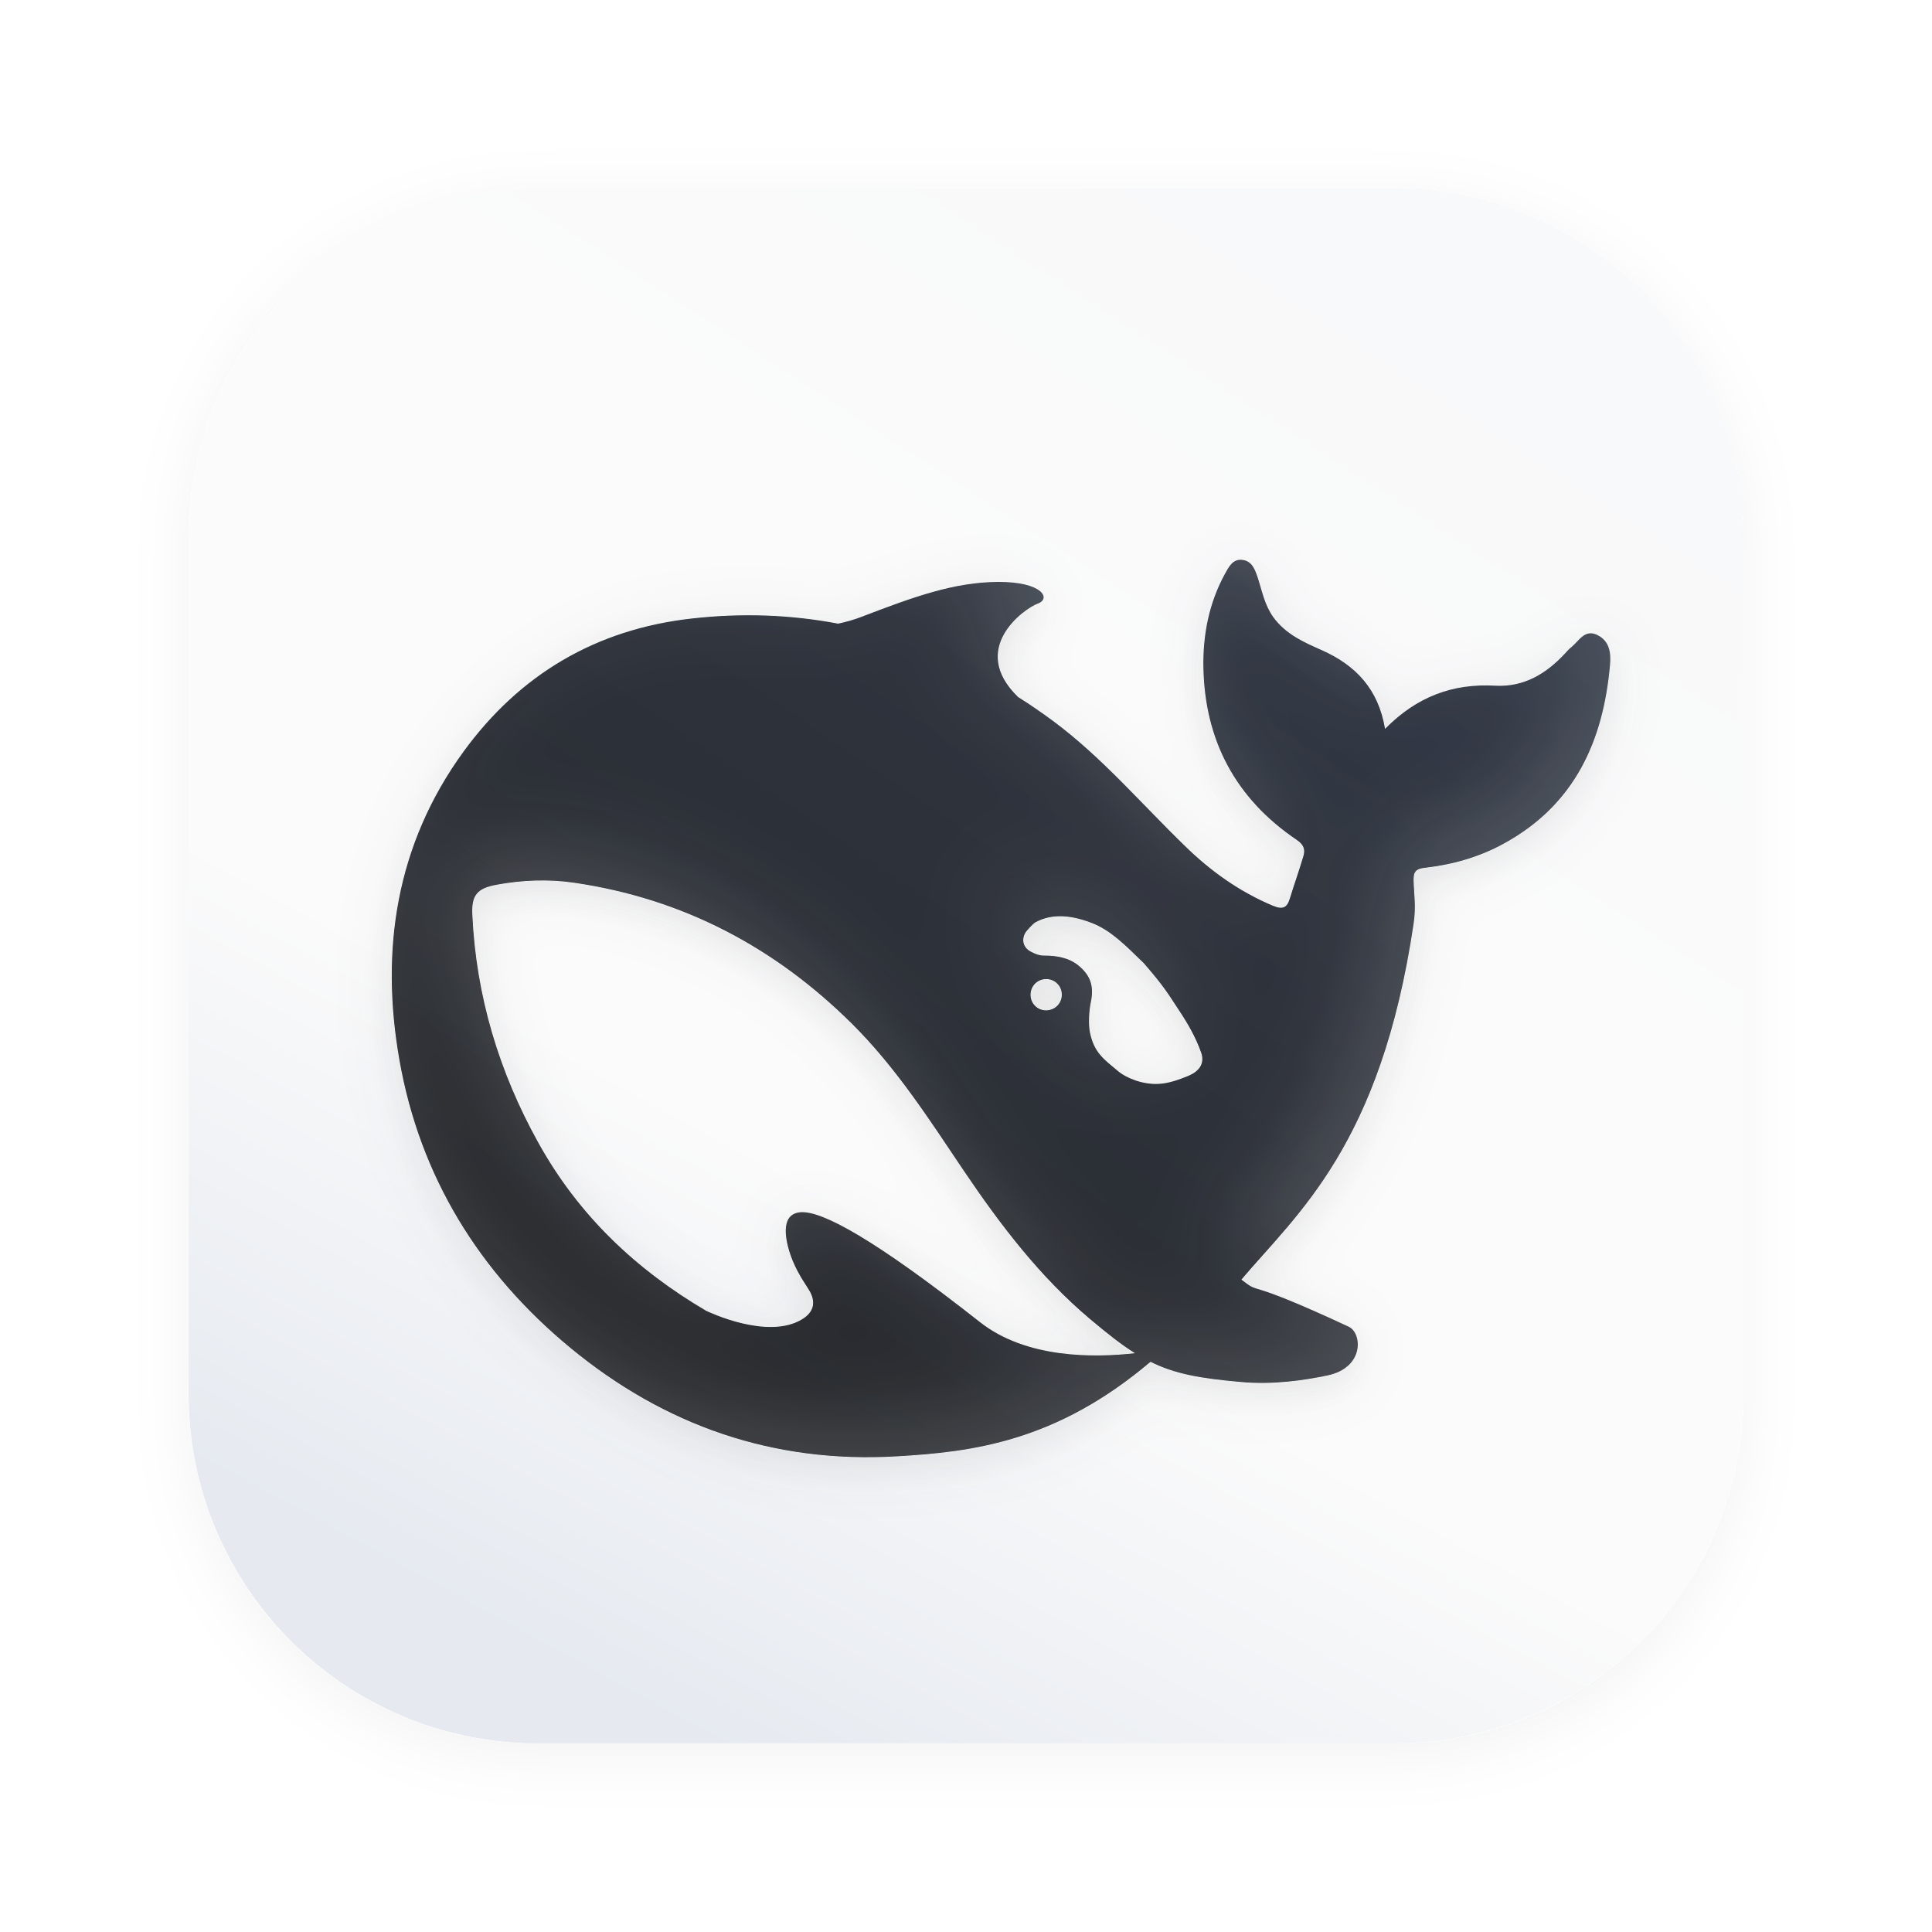
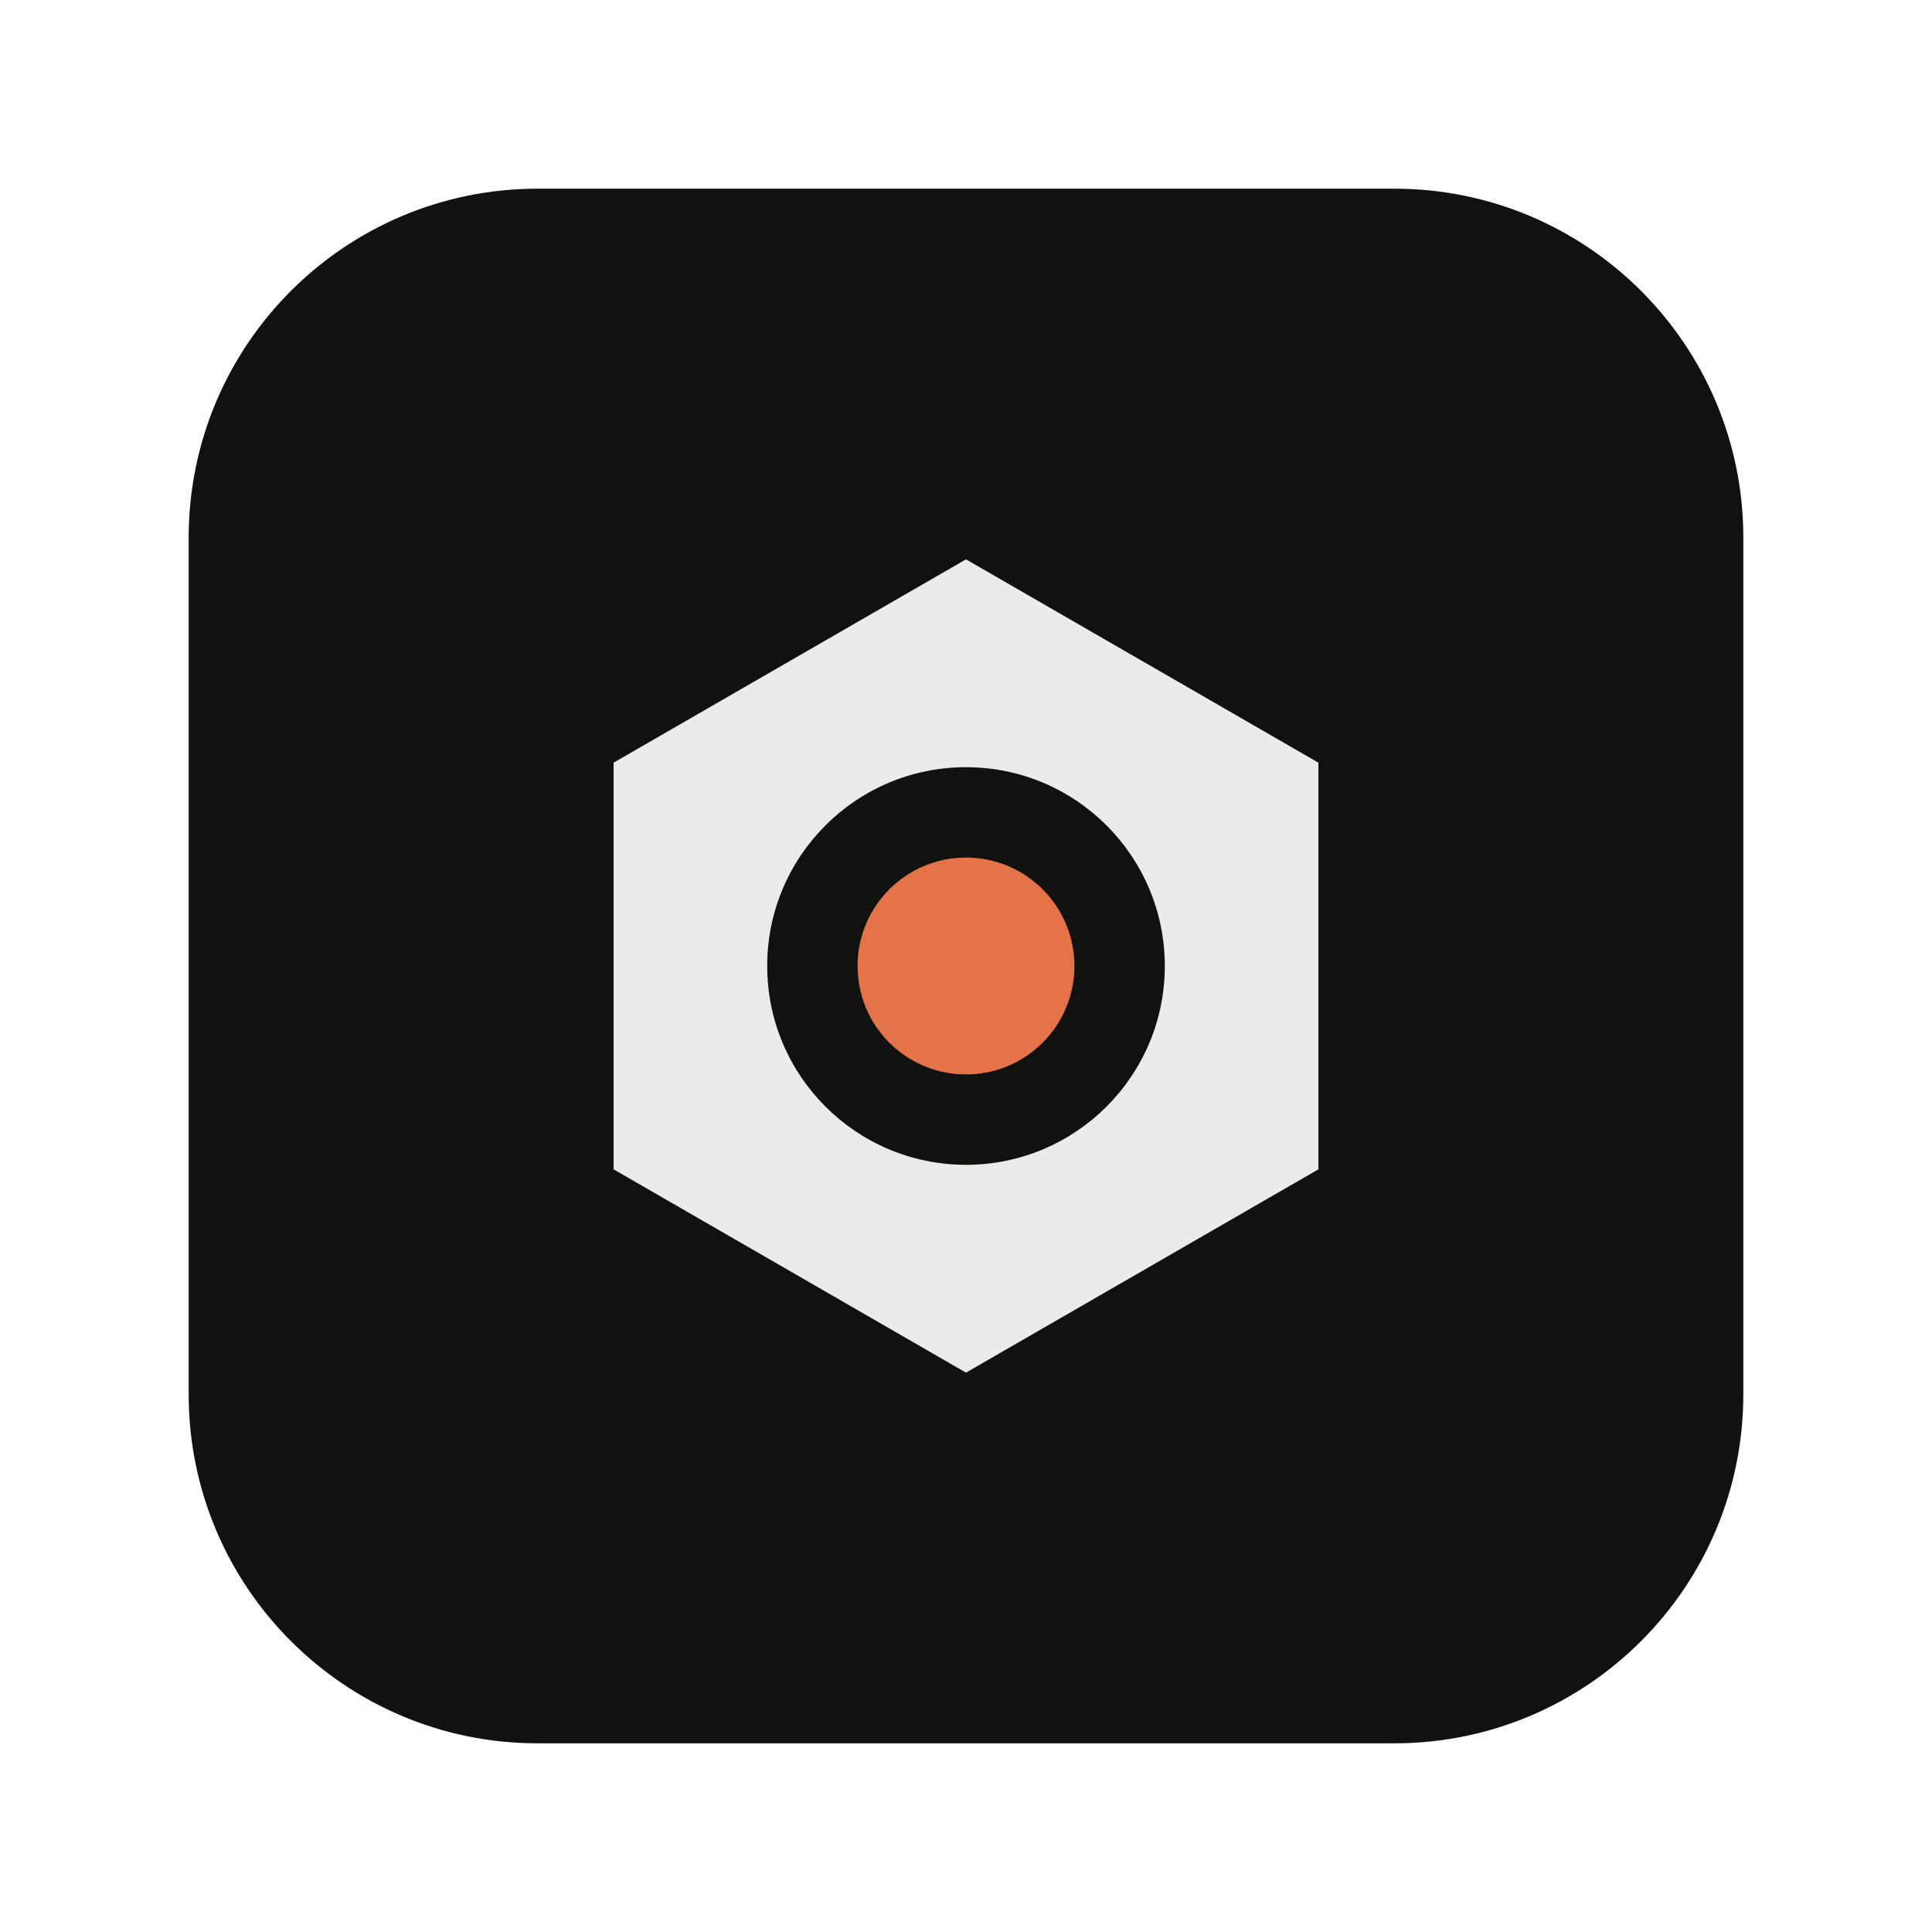
- <svg xmlns="http://www.w3.org/2000/svg" width="1024" height="1024" viewBox="0 0 1024 1024" fill="none">
-   <g transform="translate(100 100) scale(0.8046875) translate(-40 -32)">
-     <g filter="url(#filter0_d_1637_371)">
-       <rect rx="230" width="1024" height="1024" transform="translate(40 32)" fill="#FBFBFB" />
-       <rect rx="230" width="1024" height="1024" transform="translate(40 32)" fill="url(#paint0_linear_1637_371)" fill-opacity="0.4" />
-       <rect rx="230" width="1024" height="1024" transform="translate(40 32)" fill="url(#paint1_linear_1637_371)" fill-opacity="0.8" />
-       <g filter="url(#filter1_ddi_1637_371)">
-         <path d="M968.002 326.025C959.5 321.85 955.842 329.804 950.865 333.835C949.162 335.143 947.722 336.834 946.283 338.393C933.859 351.673 919.336 360.407 900.376 359.363C872.649 357.804 848.963 366.525 828.035 387.759C823.586 361.583 808.812 345.951 786.313 335.936C774.536 330.729 762.64 325.51 754.401 314.186C748.645 306.112 747.074 297.127 744.195 288.274C742.36 282.936 740.538 277.465 734.385 276.554C727.718 275.51 725.103 281.112 722.476 285.803C712.006 304.95 707.952 326.039 708.349 347.405C709.26 395.463 729.54 433.742 769.823 460.962C774.404 464.094 775.579 467.212 774.14 471.771C771.394 481.153 768.119 490.257 765.241 499.639C763.406 505.624 760.66 506.933 754.256 504.329C732.154 495.08 713.049 481.417 696.175 464.874C667.524 437.138 641.633 406.536 609.325 382.566C601.733 376.964 594.154 371.758 586.298 366.802C553.33 334.773 590.616 308.464 599.251 305.333C608.282 302.082 602.393 290.877 573.214 291.009C544.048 291.141 517.364 300.906 483.353 313.935C478.389 315.891 473.147 317.318 467.786 318.494C436.917 312.64 404.873 311.332 371.377 315.111C308.332 322.141 257.975 351.964 220.953 402.876C176.471 464.081 166.014 533.624 178.835 606.153C192.302 682.594 231.291 745.887 291.194 795.372C353.328 846.68 424.876 871.813 506.498 866.99C556.076 864.122 611.279 857.489 673.532 804.74C689.23 812.55 705.708 815.681 733.052 818.02C754.111 819.976 774.391 816.976 790.076 813.726C814.674 808.519 812.971 785.726 804.072 781.564C731.995 747.962 747.826 761.638 733.435 750.565C770.06 707.198 825.263 662.139 846.85 516.156C848.553 504.567 847.114 497.273 846.85 487.892C846.718 482.157 848.025 479.95 854.574 479.303C872.623 477.215 890.156 472.273 906.238 463.42C952.938 437.892 971.765 395.965 976.215 345.7C976.875 338.01 976.083 330.069 967.976 326.039L968.002 326.025ZM561.067 778.432C491.222 723.477 457.343 705.374 443.347 706.154C430.263 706.933 432.626 721.918 435.505 731.682C438.515 741.315 442.436 747.962 447.929 756.418C451.718 762.021 454.346 770.345 444.14 776.609C421.641 790.549 382.533 771.918 380.698 771.006C335.174 744.182 297.109 708.757 270.293 660.316C244.389 613.698 229.35 563.685 226.868 510.302C226.208 497.406 230.01 492.847 242.831 490.508C259.704 487.376 277.106 486.729 293.98 489.2C365.264 499.625 425.959 531.523 476.844 582.052C505.878 610.831 527.861 645.213 550.491 678.815C574.561 714.492 600.452 748.49 633.42 776.358C645.066 786.122 654.348 793.548 663.247 799.019C636.431 802.018 591.698 802.666 561.08 778.445L561.067 778.432ZM594.55 562.905C594.55 557.171 599.132 552.625 604.888 552.625C606.195 552.625 607.371 552.876 608.414 553.273C609.853 553.801 611.16 554.581 612.203 555.744C614.038 557.567 615.081 560.17 615.081 562.905C615.081 568.64 610.5 573.185 604.743 573.185C598.987 573.185 594.537 568.627 594.537 562.905H594.55ZM698.539 616.301C691.871 619.037 685.19 621.375 678.787 621.64C668.845 622.155 657.992 618.125 652.103 613.17C642.953 605.479 636.404 601.185 633.658 587.773C632.483 582.039 633.13 573.185 634.186 568.111C636.536 557.171 633.922 550.141 626.212 543.759C619.927 538.553 611.952 537.112 603.185 537.112C599.911 537.112 596.914 535.685 594.682 534.509C591.025 532.686 588.015 528.127 590.893 522.525C591.804 520.701 596.254 516.275 597.297 515.495C609.206 508.716 622.937 510.936 635.625 516.01C647.403 520.833 656.288 529.686 669.109 542.186C682.193 557.289 684.543 561.465 692.003 572.789C697.892 581.642 703.252 590.759 706.909 601.185C709.128 607.699 706.249 613.038 698.539 616.288V616.301Z" fill="url(#paint2_linear_1637_371)" fill-opacity="0.9" />
-       </g>
-     </g>
+ <svg xmlns="http://www.w3.org/2000/svg" viewBox="0 0 1024 1024">
+   <rect x="100" y="100" width="824" height="824" rx="185" fill="#111110" />
+   <g transform="translate(256.56 256.56) scale(15.965)">
+     <path d="M16 2.5L27.7 9.25V22.75L16 29.5L4.3 22.75V9.25Z M22.6 16A6.6 6.6 0 1 0 9.4 16A6.6 6.6 0 1 0 22.6 16Z" fill="#EBEBEB" fill-rule="evenodd" />
+     <circle cx="16" cy="16" r="3.6" fill="#E5734A" />
  </g>
-   <defs>
-     <filter id="filter0_d_1637_371" x="-8" y="-16" width="1120" height="1120" filterUnits="userSpaceOnUse" color-interpolation-filters="sRGB">
-       <feFlood flood-opacity="0" result="BackgroundImageFix" />
-       <feColorMatrix in="SourceAlpha" type="matrix" values="0 0 0 0 0 0 0 0 0 0 0 0 0 0 0 0 0 0 127 0" result="hardAlpha" />
-       <feOffset dy="8" />
-       <feGaussianBlur stdDeviation="20" />
-       <feComposite in2="hardAlpha" operator="out" />
-       <feColorMatrix type="matrix" values="0 0 0 0 0 0 0 0 0 0 0 0 0 0 0 0 0 0 0.05 0" />
-       <feBlend mode="normal" in2="BackgroundImageFix" result="effect1_dropShadow_1637_371" />
-       <feBlend mode="normal" in="BackgroundImageFix" in2="effect1_dropShadow_1637_371" result="BackgroundImageFix" />
-       <feBlend mode="normal" in="SourceGraphic" in2="BackgroundImageFix" result="shape" />
-     </filter>
-     <filter id="filter1_ddi_1637_371" x="133.744" y="240.427" width="882.652" height="671.147" filterUnits="userSpaceOnUse" color-interpolation-filters="sRGB">
-       <feFlood flood-opacity="0" result="BackgroundImageFix" />
-       <feColorMatrix in="SourceAlpha" type="matrix" values="0 0 0 0 0 0 0 0 0 0 0 0 0 0 0 0 0 0 127 0" result="hardAlpha" />
-       <feOffset dy="4" />
-       <feGaussianBlur stdDeviation="20" />
-       <feComposite in2="hardAlpha" operator="out" />
-       <feColorMatrix type="matrix" values="0 0 0 0 0.176 0 0 0 0 0.192 0 0 0 0 0.231 0 0 0 0.08 0" />
-       <feBlend mode="normal" in2="BackgroundImageFix" result="effect1_dropShadow_1637_371" />
-       <feColorMatrix in="SourceAlpha" type="matrix" values="0 0 0 0 0 0 0 0 0 0 0 0 0 0 0 0 0 0 127 0" result="hardAlpha" />
-       <feOffset dy="8" />
-       <feGaussianBlur stdDeviation="8" />
-       <feComposite in2="hardAlpha" operator="out" />
-       <feColorMatrix type="matrix" values="0 0 0 0 0.173 0 0 0 0 0.188 0 0 0 0 0.224 0 0 0 0.04 0" />
-       <feBlend mode="normal" in2="effect1_dropShadow_1637_371" result="effect2_dropShadow_1637_371" />
-       <feBlend mode="normal" in="SourceGraphic" in2="BackgroundImageFix" result="shape" />
-       <feColorMatrix in="SourceAlpha" type="matrix" values="0 0 0 0 0 0 0 0 0 0 0 0 0 0 0 0 0 0 127 0" result="hardAlpha" />
-       <feOffset dx="-16" dy="-20" />
-       <feGaussianBlur stdDeviation="30" />
-       <feComposite in2="hardAlpha" operator="arithmetic" k2="-1" k3="1" />
-       <feColorMatrix type="matrix" values="0 0 0 0 1 0 0 0 0 1 0 0 0 0 1 0 0 0 0.15 0" />
-       <feBlend mode="normal" in2="shape" result="effect3_innerShadow_1637_371" />
-       <feBlend mode="normal" in="effect3_innerShadow_1637_371" in2="effect2_dropShadow_1637_371" result="effect3_innerShadow_1637_371" />
-     </filter>
-     <linearGradient id="paint0_linear_1637_371" x1="973.58" y1="1.59609e-05" x2="378.123" y2="917.86" gradientUnits="userSpaceOnUse">
-       <stop offset="0.142" stop-color="#D4DBE9" />
-       <stop offset="0.486" stop-color="#FBFBFB" />
-     </linearGradient>
-     <linearGradient id="paint1_linear_1637_371" x1="603.371" y1="445.063" x2="239.356" y2="1111.41" gradientUnits="userSpaceOnUse">
-       <stop offset="0.363" stop-color="#FBFBFB" />
-       <stop offset="0.83" stop-color="#E1E6EE" />
-     </linearGradient>
-     <linearGradient id="paint2_linear_1637_371" x1="849.855" y1="39.085" x2="331.636" y2="802.645" gradientUnits="userSpaceOnUse">
-       <stop offset="0.086" stop-color="#1C2434" />
-       <stop offset="1" stop-color="#0F1115" />
-     </linearGradient>
-   </defs>
</svg>
